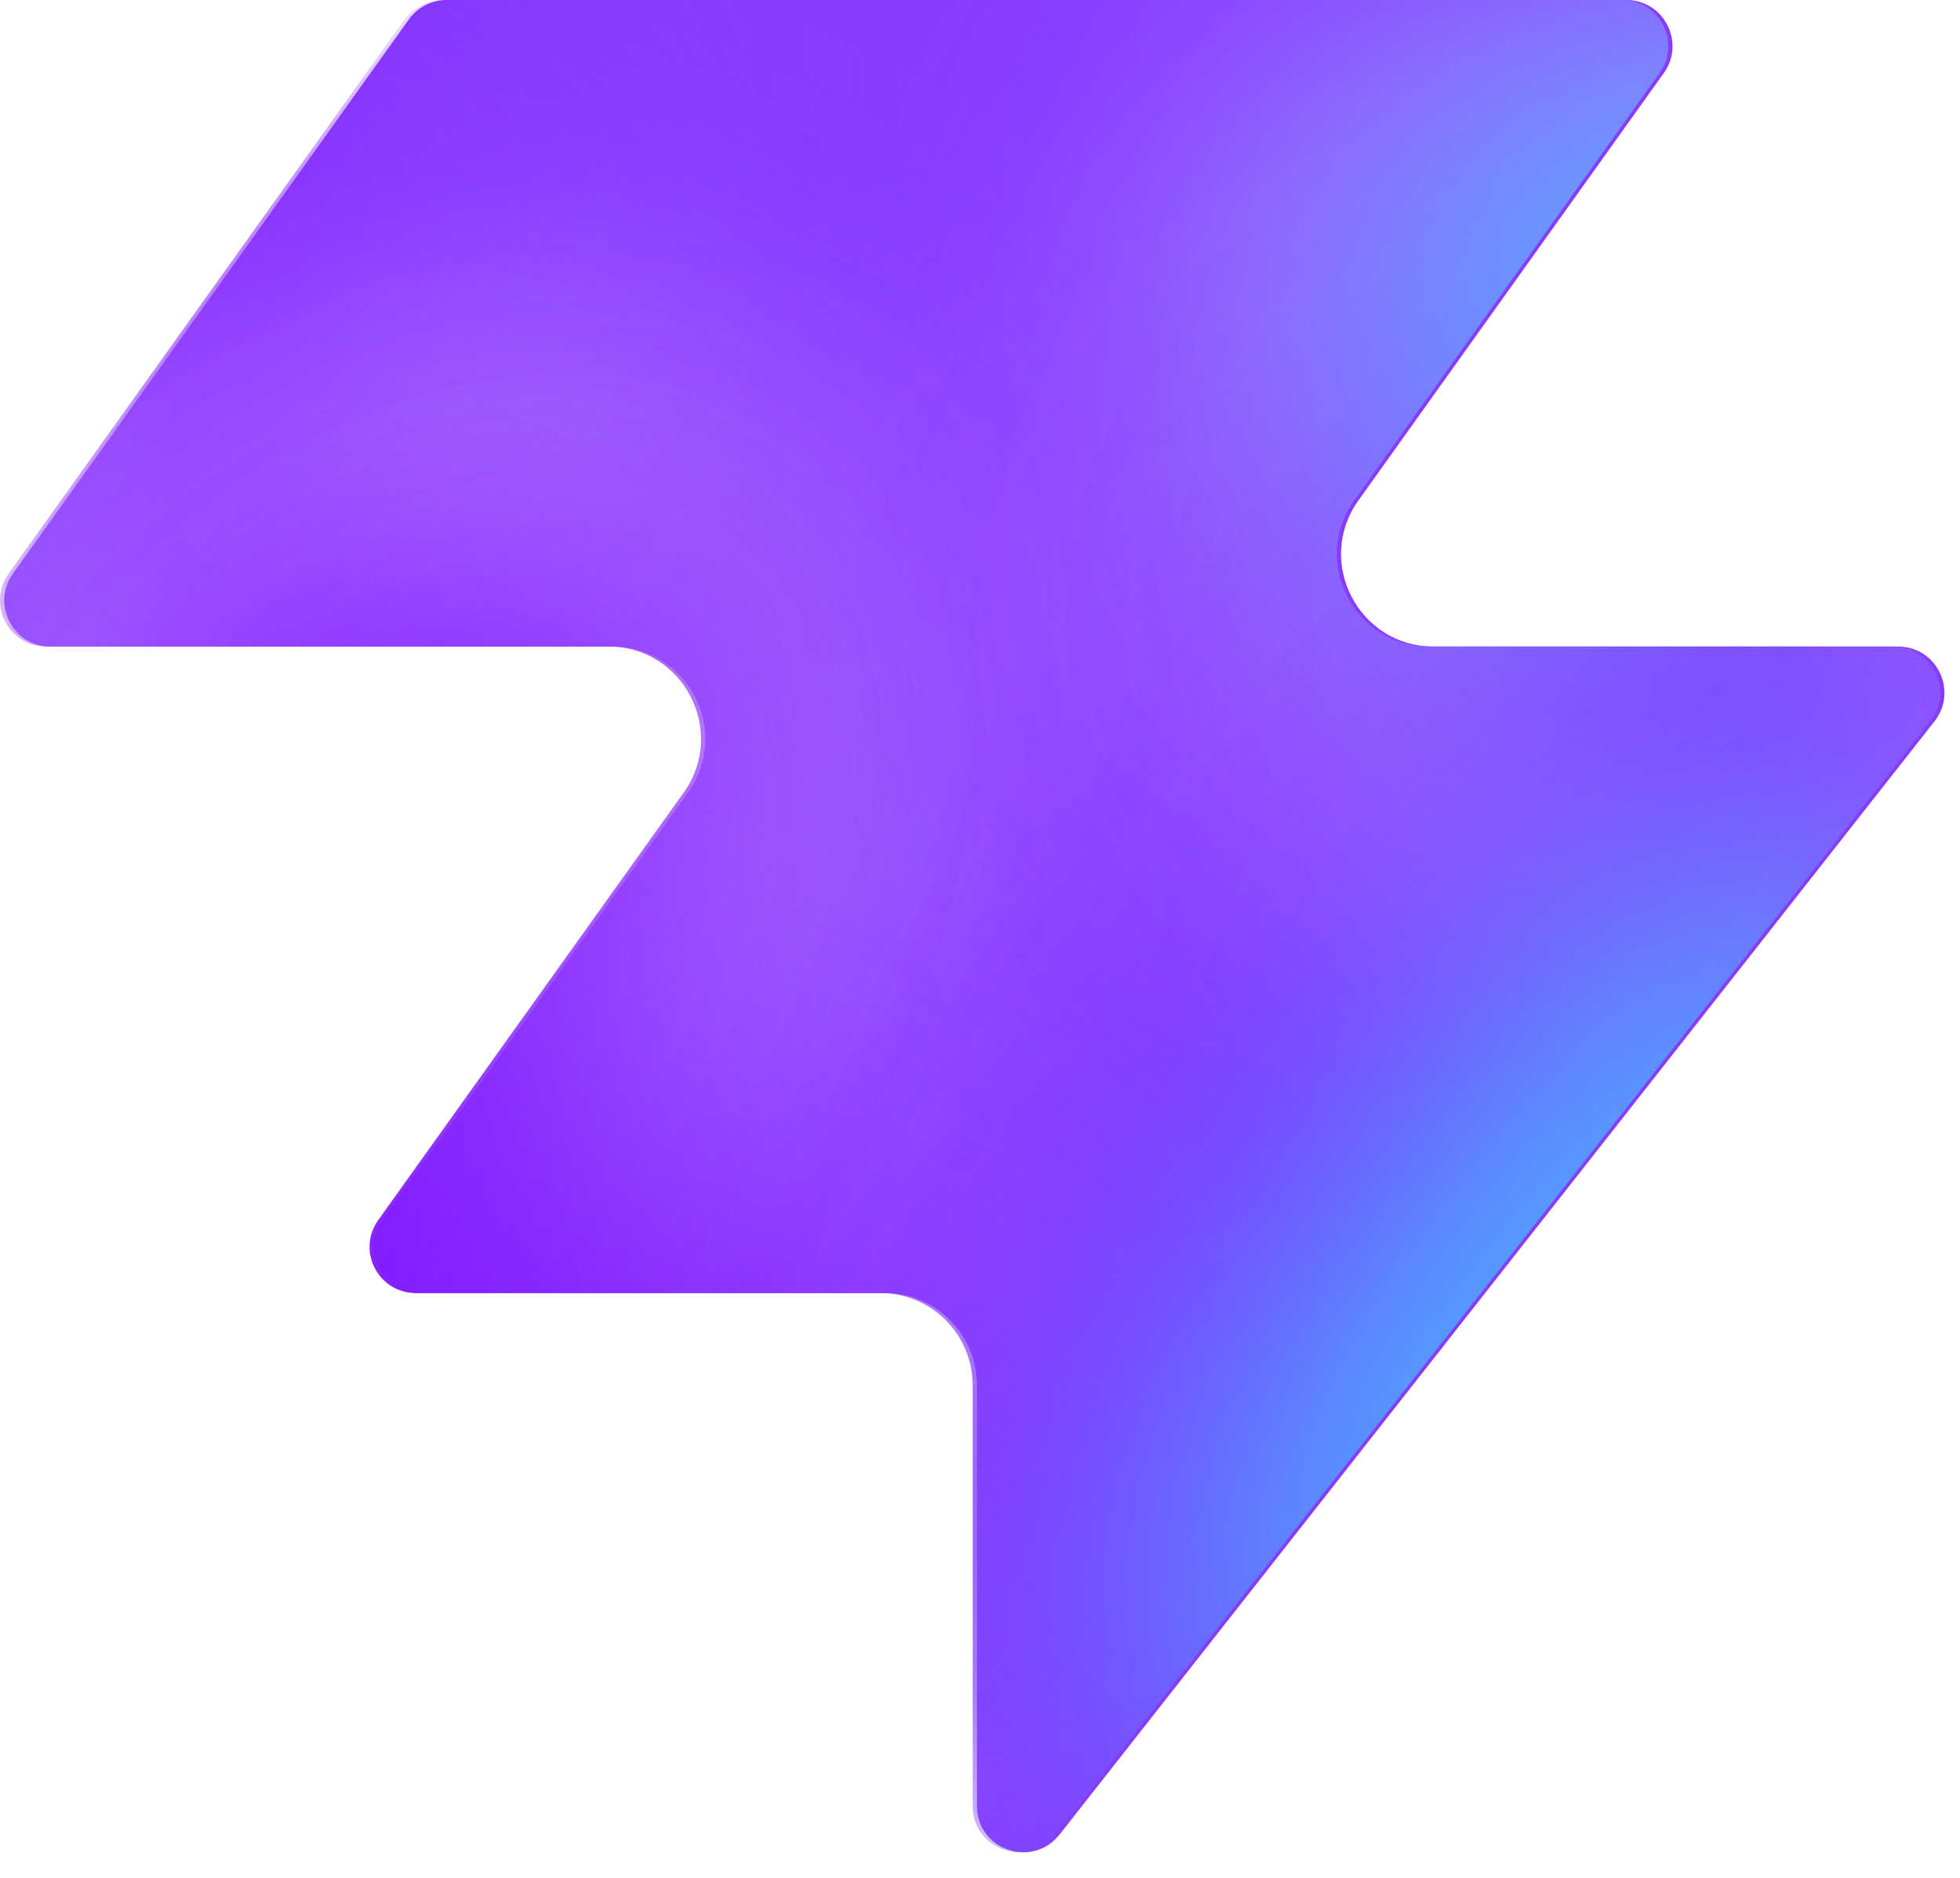
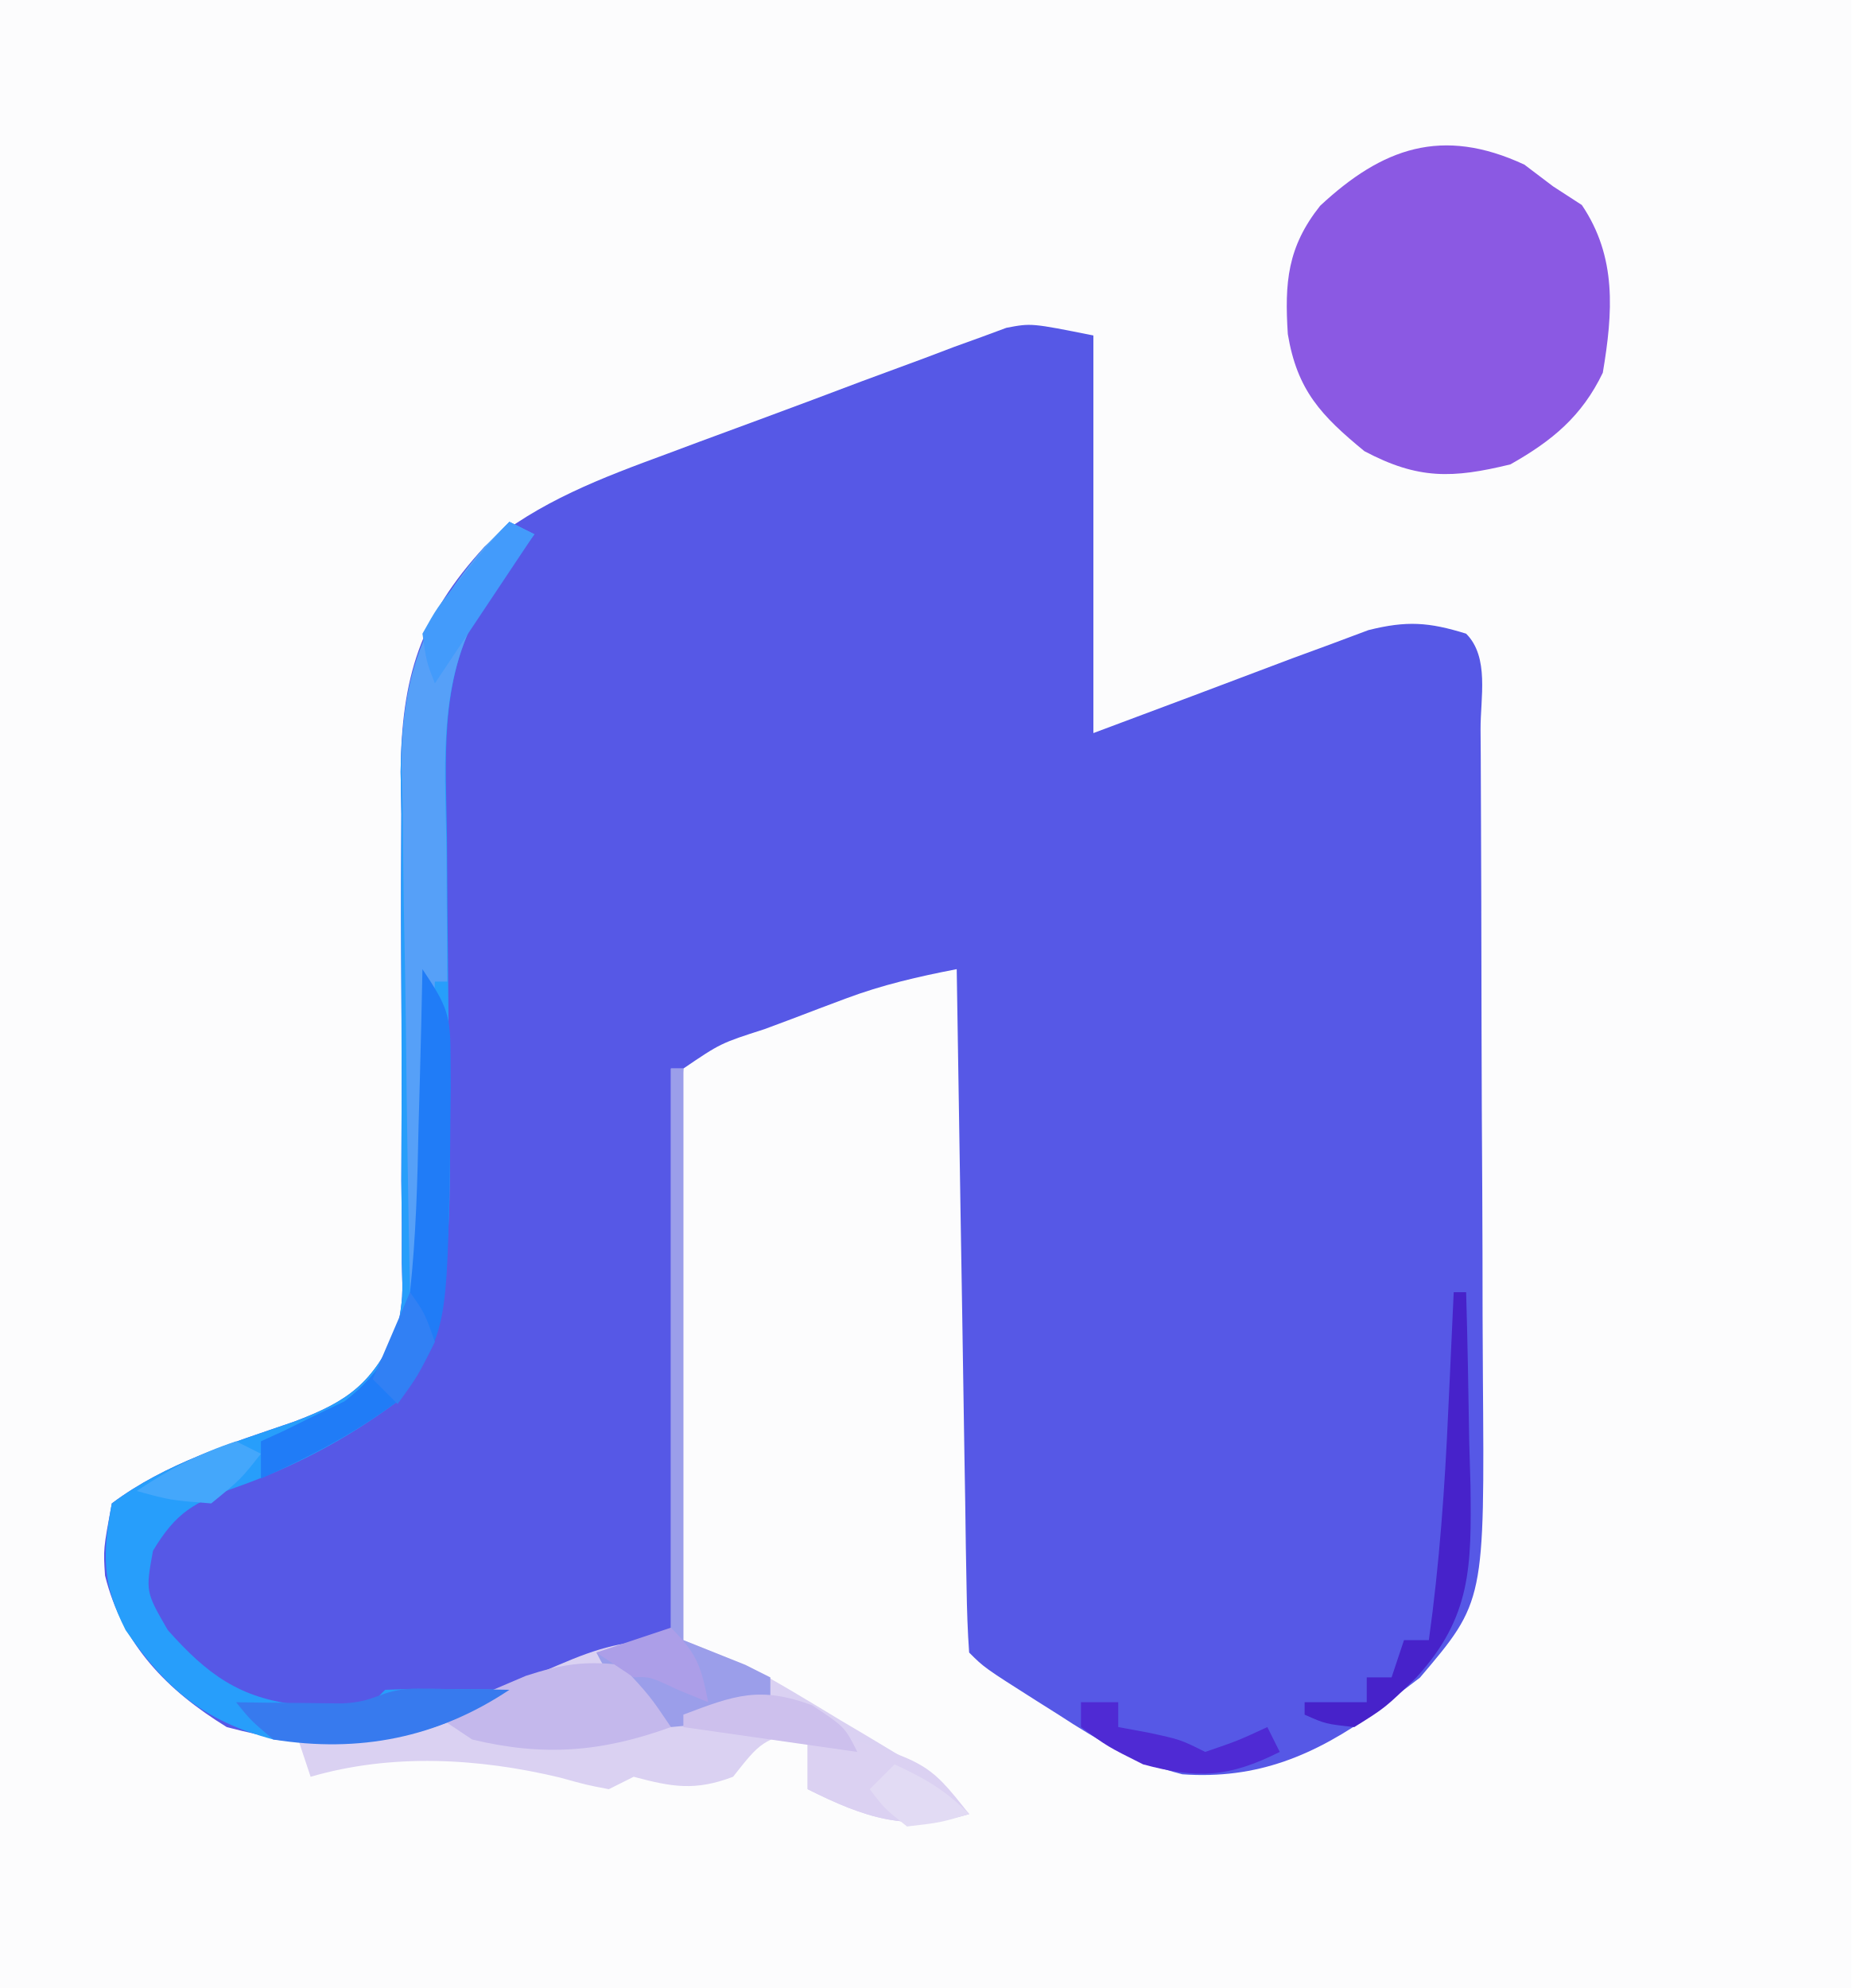
- <svg xmlns="http://www.w3.org/2000/svg" width="48" height="46" fill="none" viewBox="0 0 48 46">
-   <path fill="#863bff" d="M25.946 44.938c-.664.845-2.021.375-2.021-.698V33.937a2.26 2.26 0 0 0-2.262-2.262H10.287c-.92 0-1.456-1.04-.92-1.788l7.48-10.471c1.07-1.497 0-3.578-1.842-3.578H1.237c-.92 0-1.456-1.04-.92-1.788L10.013.474c.214-.297.556-.474.92-.474h28.894c.92 0 1.456 1.04.92 1.788l-7.48 10.471c-1.07 1.498 0 3.579 1.842 3.579h11.377c.943 0 1.473 1.088.89 1.83L25.947 44.94z" style="fill:#863bff;fill:color(display-p3 .525 .23 1);fill-opacity:1" />
-   <mask id="a" width="48" height="46" x="0" y="0" maskUnits="userSpaceOnUse" style="mask-type:alpha">
-     <path fill="#000" d="M25.842 44.938c-.664.844-2.021.375-2.021-.698V33.937a2.26 2.26 0 0 0-2.262-2.262H10.183c-.92 0-1.456-1.04-.92-1.788l7.48-10.471c1.07-1.498 0-3.579-1.842-3.579H1.133c-.92 0-1.456-1.04-.92-1.787L9.91.473c.214-.297.556-.474.92-.474h28.894c.92 0 1.456 1.04.92 1.788l-7.48 10.471c-1.07 1.498 0 3.578 1.842 3.578h11.377c.943 0 1.473 1.088.89 1.832L25.843 44.94z" style="fill:#000;fill-opacity:1" />
-   </mask>
-   <g mask="url(#a)">
-     <g filter="url(#b)">
-       <ellipse cx="5.508" cy="14.704" fill="#ede6ff" rx="5.508" ry="14.704" style="fill:#ede6ff;fill:color(display-p3 .927 .903 1);fill-opacity:1" transform="matrix(.00324 1 1 -.00324 -4.47 31.516)" />
-     </g>
-     <g filter="url(#c)">
-       <ellipse cx="10.399" cy="29.851" fill="#ede6ff" rx="10.399" ry="29.851" style="fill:#ede6ff;fill:color(display-p3 .927 .903 1);fill-opacity:1" transform="matrix(.00324 1 1 -.00324 -39.328 7.883)" />
-     </g>
-     <g filter="url(#d)">
-       <ellipse cx="5.508" cy="30.487" fill="#7e14ff" rx="5.508" ry="30.487" style="fill:#7e14ff;fill:color(display-p3 .492 .077 1);fill-opacity:1" transform="rotate(89.814 -25.913 -14.639)scale(1 -1)" />
-     </g>
-     <g filter="url(#e)">
-       <ellipse cx="5.508" cy="30.599" fill="#7e14ff" rx="5.508" ry="30.599" style="fill:#7e14ff;fill:color(display-p3 .492 .077 1);fill-opacity:1" transform="rotate(89.814 -32.644 -3.334)scale(1 -1)" />
-     </g>
-     <g filter="url(#f)">
-       <ellipse cx="5.508" cy="30.599" fill="#7e14ff" rx="5.508" ry="30.599" style="fill:#7e14ff;fill:color(display-p3 .492 .077 1);fill-opacity:1" transform="matrix(.00324 1 1 -.00324 -34.34 30.47)" />
-     </g>
-     <g filter="url(#g)">
-       <ellipse cx="14.072" cy="22.078" fill="#ede6ff" rx="14.072" ry="22.078" style="fill:#ede6ff;fill:color(display-p3 .927 .903 1);fill-opacity:1" transform="rotate(93.35 24.506 48.493)scale(-1 1)" />
-     </g>
-     <g filter="url(#h)">
-       <ellipse cx="3.47" cy="21.501" fill="#7e14ff" rx="3.47" ry="21.501" style="fill:#7e14ff;fill:color(display-p3 .492 .077 1);fill-opacity:1" transform="rotate(89.009 28.708 47.59)scale(-1 1)" />
-     </g>
-     <g filter="url(#i)">
-       <ellipse cx="3.47" cy="21.501" fill="#7e14ff" rx="3.47" ry="21.501" style="fill:#7e14ff;fill:color(display-p3 .492 .077 1);fill-opacity:1" transform="rotate(89.009 28.708 47.59)scale(-1 1)" />
-     </g>
-     <g filter="url(#j)">
-       <ellipse cx=".387" cy="8.972" fill="#7e14ff" rx="4.407" ry="29.108" style="fill:#7e14ff;fill:color(display-p3 .492 .077 1);fill-opacity:1" transform="rotate(39.51 .387 8.972)" />
-     </g>
-     <g filter="url(#k)">
-       <ellipse cx="47.523" cy="-6.092" fill="#7e14ff" rx="4.407" ry="29.108" style="fill:#7e14ff;fill:color(display-p3 .492 .077 1);fill-opacity:1" transform="rotate(37.892 47.523 -6.092)" />
-     </g>
-     <g filter="url(#l)">
-       <ellipse cx="41.412" cy="6.333" fill="#47bfff" rx="5.971" ry="9.665" style="fill:#47bfff;fill:color(display-p3 .28 .748 1);fill-opacity:1" transform="rotate(37.892 41.412 6.333)" />
-     </g>
-     <g filter="url(#m)">
-       <ellipse cx="-1.879" cy="38.332" fill="#7e14ff" rx="4.407" ry="29.108" style="fill:#7e14ff;fill:color(display-p3 .492 .077 1);fill-opacity:1" transform="rotate(37.892 -1.88 38.332)" />
-     </g>
-     <g filter="url(#n)">
-       <ellipse cx="-1.879" cy="38.332" fill="#7e14ff" rx="4.407" ry="29.108" style="fill:#7e14ff;fill:color(display-p3 .492 .077 1);fill-opacity:1" transform="rotate(37.892 -1.88 38.332)" />
-     </g>
-     <g filter="url(#o)">
-       <ellipse cx="35.651" cy="29.907" fill="#7e14ff" rx="4.407" ry="29.108" style="fill:#7e14ff;fill:color(display-p3 .492 .077 1);fill-opacity:1" transform="rotate(37.892 35.651 29.907)" />
-     </g>
-     <g filter="url(#p)">
-       <ellipse cx="38.418" cy="32.4" fill="#47bfff" rx="5.971" ry="15.297" style="fill:#47bfff;fill:color(display-p3 .28 .748 1);fill-opacity:1" transform="rotate(37.892 38.418 32.4)" />
-     </g>
-   </g>
-   <defs>
-     <filter id="b" width="60.045" height="41.654" x="-19.77" y="16.149" color-interpolation-filters="sRGB" filterUnits="userSpaceOnUse">
-       <feFlood flood-opacity="0" result="BackgroundImageFix" />
-       <feBlend in="SourceGraphic" in2="BackgroundImageFix" result="shape" />
-       <feGaussianBlur result="effect1_foregroundBlur_2002_17158" stdDeviation="7.659" />
-     </filter>
-     <filter id="c" width="90.34" height="51.437" x="-54.613" y="-7.533" color-interpolation-filters="sRGB" filterUnits="userSpaceOnUse">
-       <feFlood flood-opacity="0" result="BackgroundImageFix" />
-       <feBlend in="SourceGraphic" in2="BackgroundImageFix" result="shape" />
-       <feGaussianBlur result="effect1_foregroundBlur_2002_17158" stdDeviation="7.659" />
-     </filter>
-     <filter id="d" width="79.355" height="29.4" x="-49.64" y="2.03" color-interpolation-filters="sRGB" filterUnits="userSpaceOnUse">
-       <feFlood flood-opacity="0" result="BackgroundImageFix" />
-       <feBlend in="SourceGraphic" in2="BackgroundImageFix" result="shape" />
-       <feGaussianBlur result="effect1_foregroundBlur_2002_17158" stdDeviation="4.596" />
-     </filter>
-     <filter id="e" width="79.579" height="29.4" x="-45.045" y="20.029" color-interpolation-filters="sRGB" filterUnits="userSpaceOnUse">
-       <feFlood flood-opacity="0" result="BackgroundImageFix" />
-       <feBlend in="SourceGraphic" in2="BackgroundImageFix" result="shape" />
-       <feGaussianBlur result="effect1_foregroundBlur_2002_17158" stdDeviation="4.596" />
-     </filter>
-     <filter id="f" width="79.579" height="29.4" x="-43.513" y="21.178" color-interpolation-filters="sRGB" filterUnits="userSpaceOnUse">
-       <feFlood flood-opacity="0" result="BackgroundImageFix" />
-       <feBlend in="SourceGraphic" in2="BackgroundImageFix" result="shape" />
-       <feGaussianBlur result="effect1_foregroundBlur_2002_17158" stdDeviation="4.596" />
-     </filter>
-     <filter id="g" width="74.749" height="58.852" x="15.756" y="-17.901" color-interpolation-filters="sRGB" filterUnits="userSpaceOnUse">
-       <feFlood flood-opacity="0" result="BackgroundImageFix" />
-       <feBlend in="SourceGraphic" in2="BackgroundImageFix" result="shape" />
-       <feGaussianBlur result="effect1_foregroundBlur_2002_17158" stdDeviation="7.659" />
-     </filter>
-     <filter id="h" width="61.377" height="25.362" x="23.548" y="2.284" color-interpolation-filters="sRGB" filterUnits="userSpaceOnUse">
-       <feFlood flood-opacity="0" result="BackgroundImageFix" />
-       <feBlend in="SourceGraphic" in2="BackgroundImageFix" result="shape" />
-       <feGaussianBlur result="effect1_foregroundBlur_2002_17158" stdDeviation="4.596" />
-     </filter>
-     <filter id="i" width="61.377" height="25.362" x="23.548" y="2.284" color-interpolation-filters="sRGB" filterUnits="userSpaceOnUse">
-       <feFlood flood-opacity="0" result="BackgroundImageFix" />
-       <feBlend in="SourceGraphic" in2="BackgroundImageFix" result="shape" />
-       <feGaussianBlur result="effect1_foregroundBlur_2002_17158" stdDeviation="4.596" />
-     </filter>
-     <filter id="j" width="56.045" height="63.649" x="-27.636" y="-22.853" color-interpolation-filters="sRGB" filterUnits="userSpaceOnUse">
-       <feFlood flood-opacity="0" result="BackgroundImageFix" />
-       <feBlend in="SourceGraphic" in2="BackgroundImageFix" result="shape" />
-       <feGaussianBlur result="effect1_foregroundBlur_2002_17158" stdDeviation="4.596" />
-     </filter>
-     <filter id="k" width="54.814" height="64.646" x="20.116" y="-38.415" color-interpolation-filters="sRGB" filterUnits="userSpaceOnUse">
-       <feFlood flood-opacity="0" result="BackgroundImageFix" />
-       <feBlend in="SourceGraphic" in2="BackgroundImageFix" result="shape" />
-       <feGaussianBlur result="effect1_foregroundBlur_2002_17158" stdDeviation="4.596" />
-     </filter>
-     <filter id="l" width="33.541" height="35.313" x="24.641" y="-11.323" color-interpolation-filters="sRGB" filterUnits="userSpaceOnUse">
-       <feFlood flood-opacity="0" result="BackgroundImageFix" />
-       <feBlend in="SourceGraphic" in2="BackgroundImageFix" result="shape" />
-       <feGaussianBlur result="effect1_foregroundBlur_2002_17158" stdDeviation="4.596" />
-     </filter>
-     <filter id="m" width="54.814" height="64.646" x="-29.286" y="6.009" color-interpolation-filters="sRGB" filterUnits="userSpaceOnUse">
-       <feFlood flood-opacity="0" result="BackgroundImageFix" />
-       <feBlend in="SourceGraphic" in2="BackgroundImageFix" result="shape" />
-       <feGaussianBlur result="effect1_foregroundBlur_2002_17158" stdDeviation="4.596" />
-     </filter>
-     <filter id="n" width="54.814" height="64.646" x="-29.286" y="6.009" color-interpolation-filters="sRGB" filterUnits="userSpaceOnUse">
-       <feFlood flood-opacity="0" result="BackgroundImageFix" />
-       <feBlend in="SourceGraphic" in2="BackgroundImageFix" result="shape" />
-       <feGaussianBlur result="effect1_foregroundBlur_2002_17158" stdDeviation="4.596" />
-     </filter>
-     <filter id="o" width="54.814" height="64.646" x="8.244" y="-2.416" color-interpolation-filters="sRGB" filterUnits="userSpaceOnUse">
-       <feFlood flood-opacity="0" result="BackgroundImageFix" />
-       <feBlend in="SourceGraphic" in2="BackgroundImageFix" result="shape" />
-       <feGaussianBlur result="effect1_foregroundBlur_2002_17158" stdDeviation="4.596" />
-     </filter>
-     <filter id="p" width="39.409" height="43.623" x="18.713" y="10.588" color-interpolation-filters="sRGB" filterUnits="userSpaceOnUse">
-       <feFlood flood-opacity="0" result="BackgroundImageFix" />
-       <feBlend in="SourceGraphic" in2="BackgroundImageFix" result="shape" />
-       <feGaussianBlur result="effect1_foregroundBlur_2002_17158" stdDeviation="4.596" />
-     </filter>
-   </defs>
+ <svg xmlns="http://www.w3.org/2000/svg" version="1.1" width="149" height="160">
+   <path d="M0 0 C49.17 0 98.34 0 149 0 C149 52.8 149 105.6 149 160 C99.83 160 50.66 160 0 160 C0 107.2 0 54.4 0 0 Z " fill="#FCFCFD" transform="translate(0,0)" />
+   <path d="M0 0 C0 10.56 0 21.12 0 32 C8.007 29.007 8.007 29.007 16.005 25.986 C17.007 25.618 18.01 25.25 19.043 24.871 C20.064 24.489 21.085 24.107 22.137 23.713 C25.22 22.945 26.99 23.066 30 24 C31.889 25.889 31.148 29.177 31.161 31.688 C31.169 32.737 31.169 32.737 31.176 33.807 C31.191 36.133 31.198 38.459 31.203 40.785 C31.209 42.401 31.215 44.017 31.22 45.633 C31.231 49.031 31.237 52.428 31.24 55.825 C31.246 60.164 31.27 64.502 31.298 68.841 C31.317 72.184 31.322 75.527 31.324 78.871 C31.327 80.469 31.335 82.067 31.348 83.665 C31.487 101.895 31.487 101.895 26.281 108.023 C25.693 108.469 25.106 108.915 24.5 109.375 C23.618 110.067 23.618 110.067 22.719 110.773 C17.817 114.272 13.211 116.226 7.164 115.801 C3.375 114.842 0.423 113.11 -2.812 111 C-3.397 110.631 -3.982 110.263 -4.584 109.883 C-8.784 107.216 -8.784 107.216 -10 106 C-10.123 104.282 -10.178 102.56 -10.205 100.838 C-10.235 99.186 -10.235 99.186 -10.266 97.501 C-10.282 96.303 -10.299 95.105 -10.316 93.871 C-10.337 92.652 -10.358 91.432 -10.379 90.176 C-10.445 86.263 -10.504 82.35 -10.562 78.438 C-10.606 75.792 -10.649 73.147 -10.693 70.502 C-10.801 64.001 -10.902 57.501 -11 51 C-14.099 51.6 -16.997 52.264 -19.953 53.375 C-21.005 53.769 -21.005 53.769 -22.078 54.172 C-22.795 54.445 -23.512 54.718 -24.25 55 C-24.982 55.273 -25.714 55.547 -26.469 55.828 C-30 56.962 -30 56.962 -33 59 C-33.122 60.442 -33.178 61.889 -33.205 63.336 C-33.225 64.257 -33.245 65.178 -33.266 66.127 C-33.291 67.628 -33.291 67.628 -33.316 69.16 C-33.337 70.18 -33.358 71.199 -33.379 72.25 C-33.445 75.521 -33.504 78.792 -33.562 82.062 C-33.606 84.274 -33.649 86.486 -33.693 88.697 C-33.801 94.131 -33.902 99.566 -34 105 C-35.21 105.394 -35.21 105.394 -36.445 105.796 C-37.512 106.147 -38.58 106.498 -39.68 106.859 C-40.734 107.205 -41.788 107.55 -42.875 107.905 C-45.701 108.895 -48.399 110.013 -51.125 111.25 C-57.537 113.854 -63.118 113.769 -69.75 112 C-74.532 109.057 -78.156 105.388 -79.547 99.805 C-79.688 97.688 -79.688 97.688 -79 94 C-74.667 90.748 -69.428 89.18 -64.352 87.426 C-59.843 85.74 -58.064 84.305 -56 80 C-55.575 77.384 -55.575 77.384 -55.663 74.618 C-55.662 73.041 -55.662 73.041 -55.662 71.431 C-55.674 70.304 -55.686 69.177 -55.699 68.016 C-55.692 65.612 -55.683 63.208 -55.674 60.805 C-55.676 57.028 -55.687 53.252 -55.715 49.476 C-55.736 45.822 -55.72 42.169 -55.699 38.516 C-55.718 37.397 -55.736 36.278 -55.755 35.125 C-55.685 27.538 -54.198 22.633 -49 17 C-44.577 13.336 -39.61 11.474 -34.277 9.512 C-33.454 9.204 -32.631 8.897 -31.783 8.58 C-30.052 7.937 -28.32 7.297 -26.587 6.662 C-23.937 5.687 -21.296 4.691 -18.654 3.693 C-16.967 3.069 -15.278 2.446 -13.59 1.824 C-12.803 1.525 -12.017 1.227 -11.206 0.919 C-10.465 0.651 -9.724 0.384 -8.961 0.108 C-7.992 -0.25 -7.992 -0.25 -7.004 -0.616 C-5 -1 -5 -1 0 0 Z " fill="#5658E6" transform="translate(88,27)" />
+   <path d="M0 0 C0.763 0.578 1.526 1.155 2.312 1.75 C3.076 2.245 3.839 2.74 4.625 3.25 C7.449 7.434 7.13 11.88 6.312 16.75 C4.633 20.24 2.254 22.219 -1.125 24.125 C-5.794 25.264 -8.554 25.35 -12.875 23.062 C-16.358 20.199 -18.284 18.174 -19.039 13.641 C-19.304 9.485 -19.074 6.633 -16.438 3.312 C-11.44 -1.344 -6.63 -3.084 0 0 Z " fill="#8B59E3" transform="translate(122.6875,13.25)" />
+   <path d="M0 0 C0.33 0 0.66 0 1 0 C1 15.18 1 30.36 1 46 C2.65 46.66 4.3 47.32 6 48 C8.601 49.379 11.106 50.915 13.625 52.438 C14.627 53.03 14.627 53.03 15.648 53.635 C16.293 54.022 16.938 54.409 17.602 54.809 C18.182 55.157 18.763 55.506 19.362 55.865 C21.121 57.084 22.533 58.447 24 60 C18.999 61.471 15.563 60.281 11 58 C11 56.35 11 54.7 11 53 C7.274 54.119 7.274 54.119 5 57 C1.944 58.159 0.087 57.823 -3 57 C-3.99 57.495 -3.99 57.495 -5 58 C-6.777 57.66 -6.777 57.66 -8.938 57.062 C-15.496 55.492 -22.472 55.098 -29 57 C-29.495 55.515 -29.495 55.515 -30 54 C-29.38 53.925 -28.76 53.85 -28.121 53.773 C-21.314 52.763 -15.4 50.764 -9.129 48.033 C-5.767 46.591 -3.738 46 0 46 C0 30.82 0 15.64 0 0 Z " fill="#DAD1F2" transform="translate(54,86)" />
+   <path d="M0 0 C0.66 0.33 1.32 0.66 2 1 C1.578 1.58 1.157 2.16 0.723 2.758 C0.175 3.539 -0.373 4.32 -0.938 5.125 C-1.755 6.274 -1.755 6.274 -2.59 7.445 C-5.652 12.993 -5.11 19.262 -5.027 25.422 C-5.015 27.271 -5.002 29.12 -4.99 30.969 C-4.966 33.856 -4.938 36.744 -4.904 39.631 C-4.874 42.436 -4.856 45.241 -4.84 48.047 C-4.826 48.895 -4.813 49.743 -4.799 50.617 C-4.77 57.59 -4.873 65.123 -9.125 70.875 C-13.124 73.831 -17.303 76.052 -22 77.703 C-25.375 78.912 -26.816 79.693 -28.688 82.812 C-29.285 86.101 -29.285 86.101 -27.5 89.188 C-24.353 92.728 -21.689 94.734 -16.871 95.211 C-14.913 95.246 -12.954 95.132 -11 95 C-10.67 94.67 -10.34 94.34 -10 94 C-8.314 93.928 -6.625 93.916 -4.938 93.938 C-3.559 93.951 -3.559 93.951 -2.152 93.965 C-1.087 93.982 -1.087 93.982 0 94 C-6.062 98.041 -11.875 98.691 -19 98 C-24.644 96.495 -27.657 93.907 -30.891 89.195 C-32.789 85.438 -32.773 83.148 -32 79 C-27.667 75.748 -22.428 74.18 -17.352 72.426 C-12.843 70.74 -11.064 69.305 -9 65 C-8.575 62.384 -8.575 62.384 -8.663 59.618 C-8.662 58.041 -8.662 58.041 -8.662 56.431 C-8.674 55.304 -8.686 54.177 -8.699 53.016 C-8.692 50.612 -8.683 48.208 -8.674 45.805 C-8.676 42.028 -8.687 38.252 -8.715 34.476 C-8.736 30.822 -8.72 27.169 -8.699 23.516 C-8.718 22.397 -8.736 21.278 -8.755 20.125 C-8.675 11.43 -6.122 6.122 0 0 Z " fill="#279EFB" transform="translate(41,42)" />
+   <path d="M0 0 C0.66 0.33 1.32 0.66 2 1 C1.578 1.58 1.157 2.16 0.723 2.758 C0.175 3.539 -0.373 4.32 -0.938 5.125 C-1.483 5.891 -2.028 6.656 -2.59 7.445 C-5.872 13.392 -5.121 20.27 -5.062 26.875 C-5.058 27.85 -5.053 28.824 -5.049 29.828 C-5.037 32.219 -5.021 34.609 -5 37 C-5.33 37 -5.66 37 -6 37 C-6.33 45.25 -6.66 53.5 -7 62 C-7.33 62 -7.66 62 -8 62 C-8.153 54.902 -8.257 47.804 -8.33 40.705 C-8.36 38.293 -8.401 35.88 -8.453 33.469 C-8.526 29.99 -8.56 26.514 -8.586 23.035 C-8.617 21.966 -8.648 20.897 -8.68 19.795 C-8.683 12.265 -6.894 7.729 -2 2 C-1.34 1.34 -0.68 0.68 0 0 Z " fill="#56A0F8" transform="translate(41,42)" />
+   <path d="M0 0 C0.33 0 0.66 0 1 0 C1 15.18 1 30.36 1 46 C2.65 46.66 4.3 47.32 6 48 C6.66 48.33 7.32 48.66 8 49 C8 49.66 8 50.32 8 51 C2.846 52.747 2.846 52.747 0 53 C-2.911 51.266 -4.486 50.027 -6 47 C-3.03 46.505 -3.03 46.505 0 46 C0 30.82 0 15.64 0 0 Z " fill="#9B9EEA" transform="translate(54,86)" />
+   <path d="M0 0 C2.031 3.046 2.255 3.67 2.266 7.098 C2.27 7.895 2.274 8.692 2.279 9.513 C2.269 10.354 2.26 11.196 2.25 12.062 C2.239 13.348 2.239 13.348 2.227 14.659 C1.978 29.324 1.978 29.324 -2.125 34.875 C-5.564 37.417 -9.101 39.268 -13 41 C-13 40.01 -13 39.02 -13 38 C-12.385 37.72 -11.77 37.441 -11.137 37.152 C-10.328 36.751 -9.52 36.351 -8.688 35.938 C-7.887 35.555 -7.086 35.172 -6.262 34.777 C-3.116 32.306 -1.906 29.802 -1 26 C-0.519 21.523 -0.398 17.062 -0.312 12.562 C-0.278 11.354 -0.244 10.146 -0.209 8.9 C-0.127 5.934 -0.058 2.967 0 0 Z " fill="#207CF7" transform="translate(34,78)" />
+   <path d="M0 0 C2.312 2.5 2.312 2.5 4 5 C-1.555 7.009 -6.206 7.392 -12 6 C-12.99 5.34 -13.98 4.68 -15 4 C-13.442 3.322 -11.878 2.658 -10.312 2 C-9.442 1.629 -8.572 1.258 -7.676 0.875 C-4.884 -0.038 -2.912 -0.354 0 0 Z " fill="#C4B8EC" transform="translate(50,134)" />
+   <path d="M0 0 C0.33 0 0.66 0 1 0 C1.117 4.041 1.187 8.082 1.25 12.125 C1.3 13.838 1.3 13.838 1.352 15.586 C1.427 22.051 1.439 26.131 -3 31 C-5.5 33.438 -5.5 33.438 -8 35 C-10.312 34.75 -10.312 34.75 -12 34 C-12 33.67 -12 33.34 -12 33 C-10.35 33 -8.7 33 -7 33 C-7 32.34 -7 31.68 -7 31 C-6.34 31 -5.68 31 -5 31 C-4.67 30.01 -4.34 29.02 -4 28 C-3.34 28 -2.68 28 -2 28 C-1.143 21.833 -0.713 15.718 -0.438 9.5 C-0.394 8.582 -0.351 7.664 -0.307 6.719 C-0.202 4.479 -0.1 2.24 0 0 Z " fill="#4722CA" transform="translate(117,104)" />
+   <path d="M0 0 C9.595 2.706 9.595 2.706 13 7 C7.999 8.471 4.563 7.281 0 5 C0 3.35 0 1.7 0 0 Z " fill="#DBD1F2" transform="translate(65,139)" />
+   <path d="M0 0 C1.375 0.017 1.375 0.017 2.777 0.035 C3.696 0.044 4.616 0.053 5.562 0.062 C6.273 0.074 6.983 0.086 7.715 0.098 C1.916 3.964 -4.389 5.202 -11.285 4.098 C-13.086 2.578 -13.086 2.578 -14.285 1.098 C-13.503 1.109 -12.72 1.121 -11.914 1.133 C-10.902 1.142 -9.89 1.151 -8.848 1.16 C-7.334 1.178 -7.334 1.178 -5.789 1.195 C-2.915 1.083 -2.798 0.12 0 0 Z " fill="#377AEE" transform="translate(33.28516,135.9023)" />
+   <path d="M0 0 C0.66 0.33 1.32 0.66 2 1 C-0.667 5 -3.333 9 -6 13 C-6.68 11.262 -6.68 11.262 -7 9 C-5.82 6.895 -5.82 6.895 -4.125 4.812 C-3.571 4.118 -3.016 3.423 -2.445 2.707 C-1.66 1.779 -0.86 0.86 0 0 Z " fill="#439BFB" transform="translate(41,42)" />
+   <path d="M0 0 C0.99 0 1.98 0 3 0 C3 0.66 3 1.32 3 2 C3.784 2.144 4.567 2.289 5.375 2.438 C8 3 8 3 10 4 C12.609 3.106 12.609 3.106 15 2 C15.33 2.66 15.66 3.32 16 4 C11.914 6.043 9.406 6.193 5 5 C2.125 3.562 2.125 3.562 0 2 C0 1.34 0 0.68 0 0 Z " fill="#4F2AD4" transform="translate(87,137)" />
+   <path d="M0 0 C2.625 1.75 2.625 1.75 3.625 3.75 C-1.042 3.083 -5.708 2.417 -10.375 1.75 C-10.375 1.42 -10.375 1.09 -10.375 0.75 C-6.248 -0.818 -4.219 -1.563 0 0 Z " fill="#CDC0ED" transform="translate(65.375,137.25)" />
+   <path d="M0 0 C2.139 2.139 2.427 3.133 3 6 C2.196 5.67 1.391 5.34 0.562 5 C-1.697 3.939 -1.697 3.939 -3 4 C-3.99 3.34 -4.98 2.68 -6 2 C-4.02 1.34 -2.04 0.68 0 0 Z " fill="#AC9EE8" transform="translate(54,131)" />
+   <path d="M0 0 C2.468 1.152 4.048 2.048 6 4 C3.688 4.688 3.688 4.688 1 5 C-0.812 3.562 -0.812 3.562 -2 2 C-1.34 1.34 -0.68 0.68 0 0 Z " fill="#E2DBF4" transform="translate(72,142)" />
+   <path d="M0 0 C0.66 0.33 1.32 0.66 2 1 C0.375 3.062 0.375 3.062 -2 5 C-5.25 4.75 -5.25 4.75 -8 4 C-5.311 2.208 -3.047 1.016 0 0 Z " fill="#44A7FB" transform="translate(19,116)" />
+   <path d="M0 0 C1.188 1.688 1.188 1.688 2 4 C0.625 6.75 0.625 6.75 -1 9 C-1.66 8.34 -2.32 7.68 -3 7 C-2.01 4.69 -1.02 2.38 0 0 Z " fill="#3180F4" transform="translate(33,104)" />
</svg>
